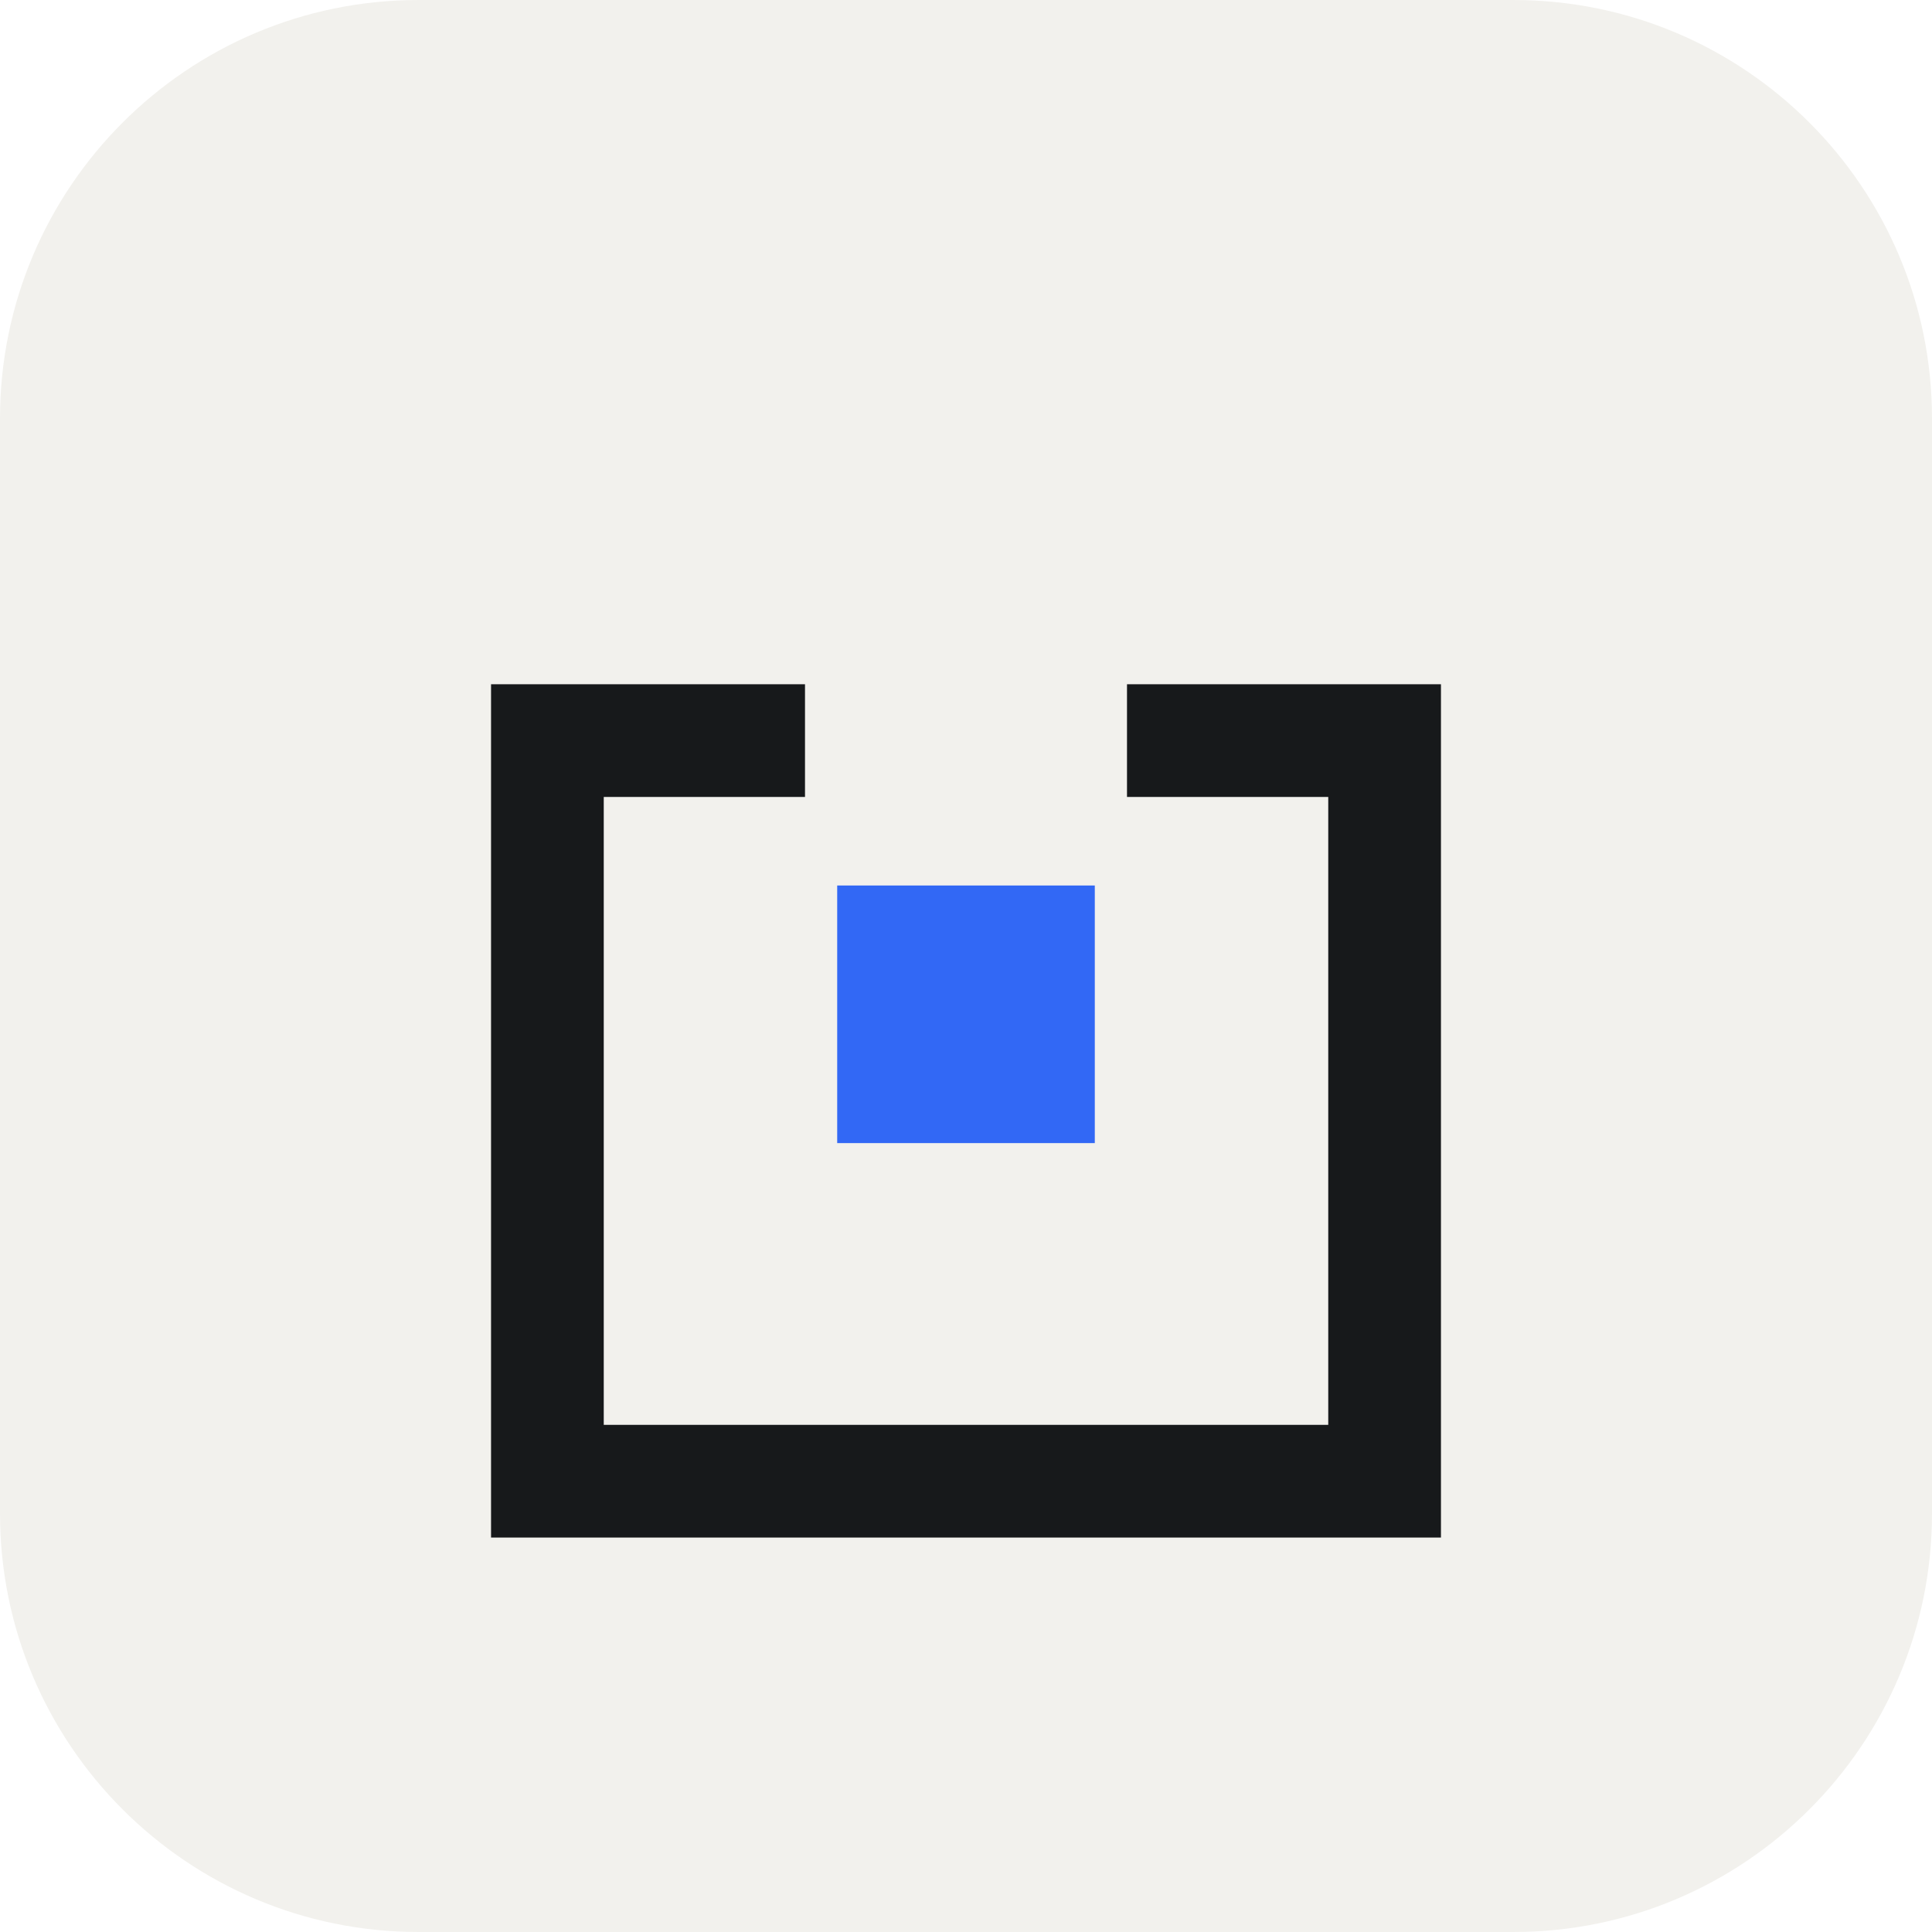
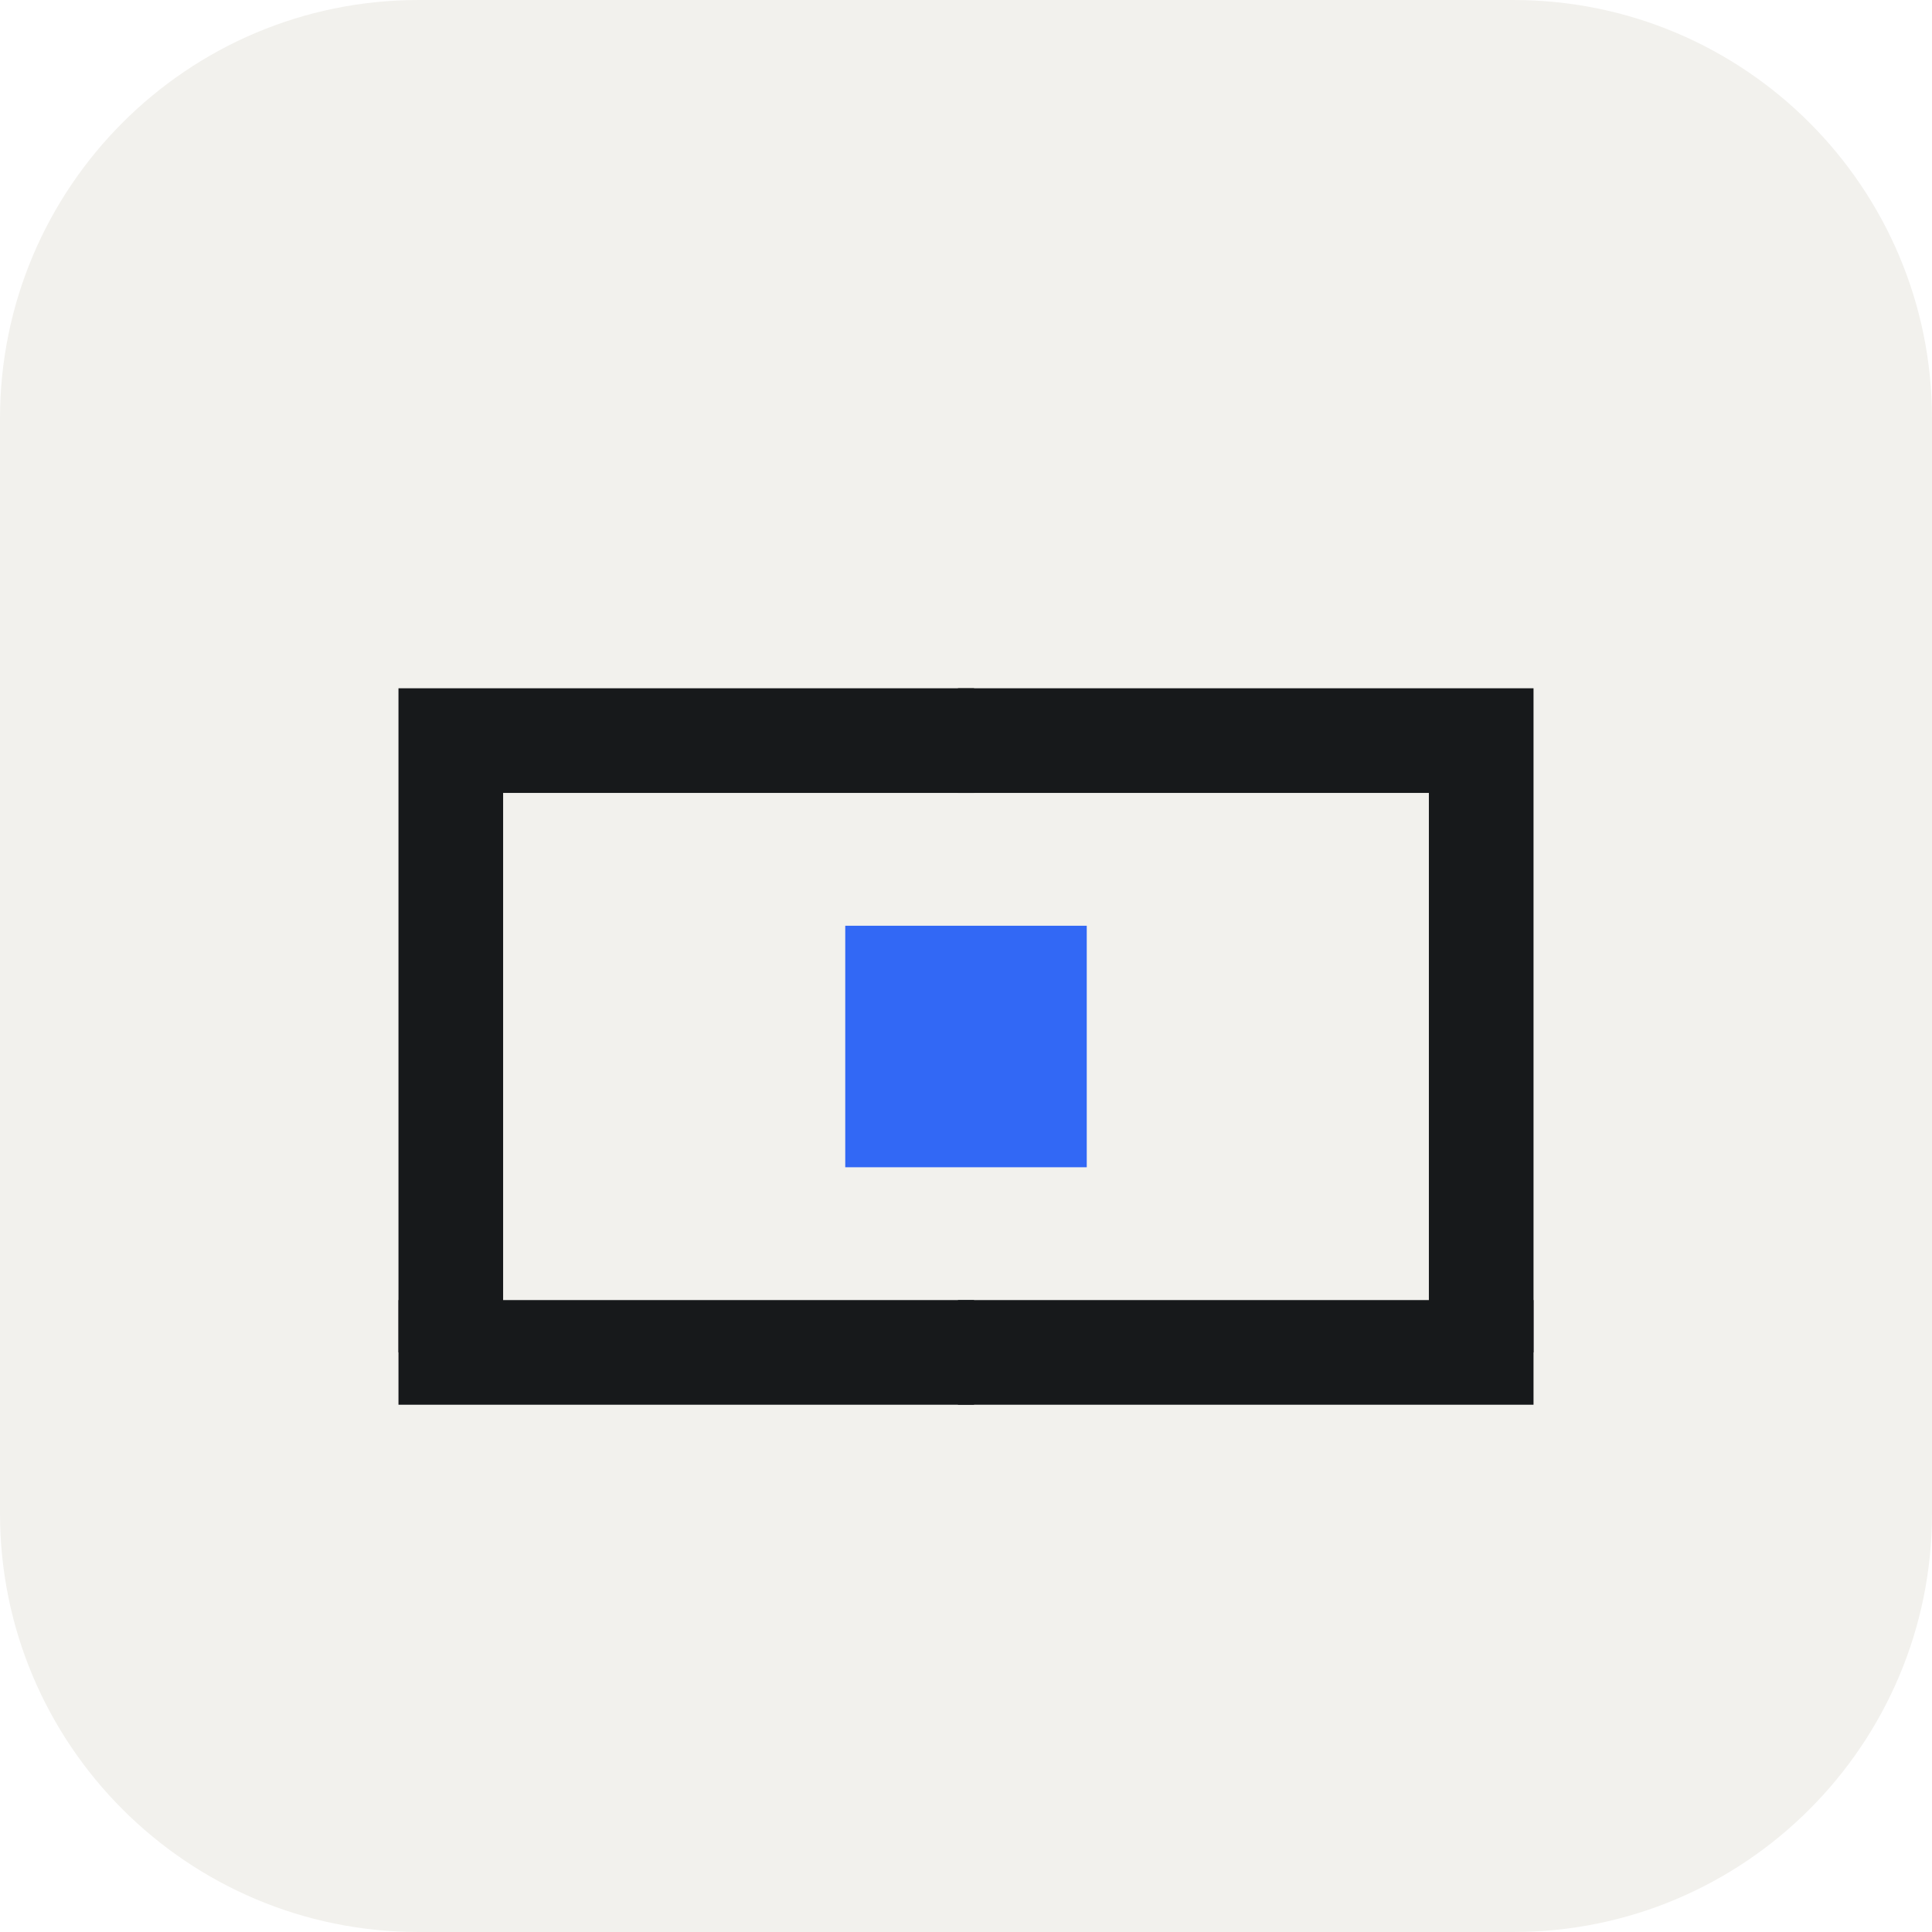
- <svg xmlns="http://www.w3.org/2000/svg" viewBox="0 0 120 120" width="120" height="120" role="img" aria-label="UNLOCK mark: a closed frame opens and the blue square escapes through the gap">
+ <svg xmlns="http://www.w3.org/2000/svg" viewBox="0 0 120 120" width="120" height="120" role="img" aria-label="UNLOCK mark: the closed frame unlatches and the blue square floats up through the opening">
  <defs>
    <style>
-       @keyframes gap {
-         0%, 12%   { transform: scaleX(0) }
-         30%, 74%  { transform: scaleX(1) }
-         92%, 100% { transform: scaleX(0) }
+       /* the top edge parts at the centre: each arm pulls back to its corner */
+       @keyframes unlatch-top {
+         0%, 6%    { stroke-dashoffset: 0 }
+         24%, 76%  { stroke-dashoffset: 9 }
+         94%, 100% { stroke-dashoffset: 0 }
      }
-       @keyframes rise {
+       /* the bottom edge retracts from the centre into the sides and is gone */
+       @keyframes unlatch-bottom {
+         0%, 6%    { stroke-dashoffset: 0 }
+         22%, 78%  { stroke-dashoffset: 100 }
+         94%, 100% { stroke-dashoffset: 0 }
+       }
+       /* the square rises through the gap, overshoots a touch, settles, returns */
+       @keyframes float-up {
        0%, 20%   { transform: translateY(0) }
-         44%, 66%  { transform: translateY(-42px) }
+         48%       { transform: translateY(-46px) }
+         54%, 60%  { transform: translateY(-44px) }
        86%, 100% { transform: translateY(0) }
      }
-       @keyframes settle {
-         0%, 44%   { transform: scale(1) }
-         54%       { transform: scale(1.14) }
-         64%, 100% { transform: scale(1) }
+       .arm {
+         stroke-dasharray: 100 100;
+         animation: unlatch-top 4.6s cubic-bezier(.65,0,.35,1) infinite;
      }
-       .gapper {
-         transform-origin: 60px 46px;
-         animation: gap 4.6s cubic-bezier(.65,0,.35,1) infinite;
+       .base {
+         stroke-dasharray: 100 100;
+         animation: unlatch-bottom 4.6s cubic-bezier(.65,0,.35,1) infinite;
      }
      .sq {
-         transform-origin: 60px 63px;
-         animation: rise 4.6s cubic-bezier(.5,0,.2,1) infinite,
-                    settle 4.6s ease-out infinite;
+         transform-origin: 60px 65px;
+         animation: float-up 4.6s cubic-bezier(.55,0,.25,1) infinite;
      }
    </style>
  </defs>
  <rect width="120" height="120" rx="26" fill="#f2f1ed" />
-   <rect x="34" y="46" width="52" height="46" fill="none" stroke="#17191b" stroke-width="7" />
-   <rect class="gapper" x="50" y="41" width="20" height="17" fill="#f2f1ed" />
-   <rect class="sq" x="52" y="55" width="16" height="16" fill="#3268f5" />
+   <g fill="none" stroke="#17191b" stroke-width="6.5" stroke-linejoin="miter">
+     <path class="arm" pathLength="100" d="M28 84V46H60.5" />
+     <path class="arm" pathLength="100" d="M92 84V46H59.5" />
+     <path class="base" pathLength="100" d="M24.75 84H60.5" />
+     <path class="base" pathLength="100" d="M95.25 84H59.5" />
+   </g>
+   <rect class="sq" x="52.5" y="57.5" width="15" height="15" fill="#3268f5" />
</svg>
